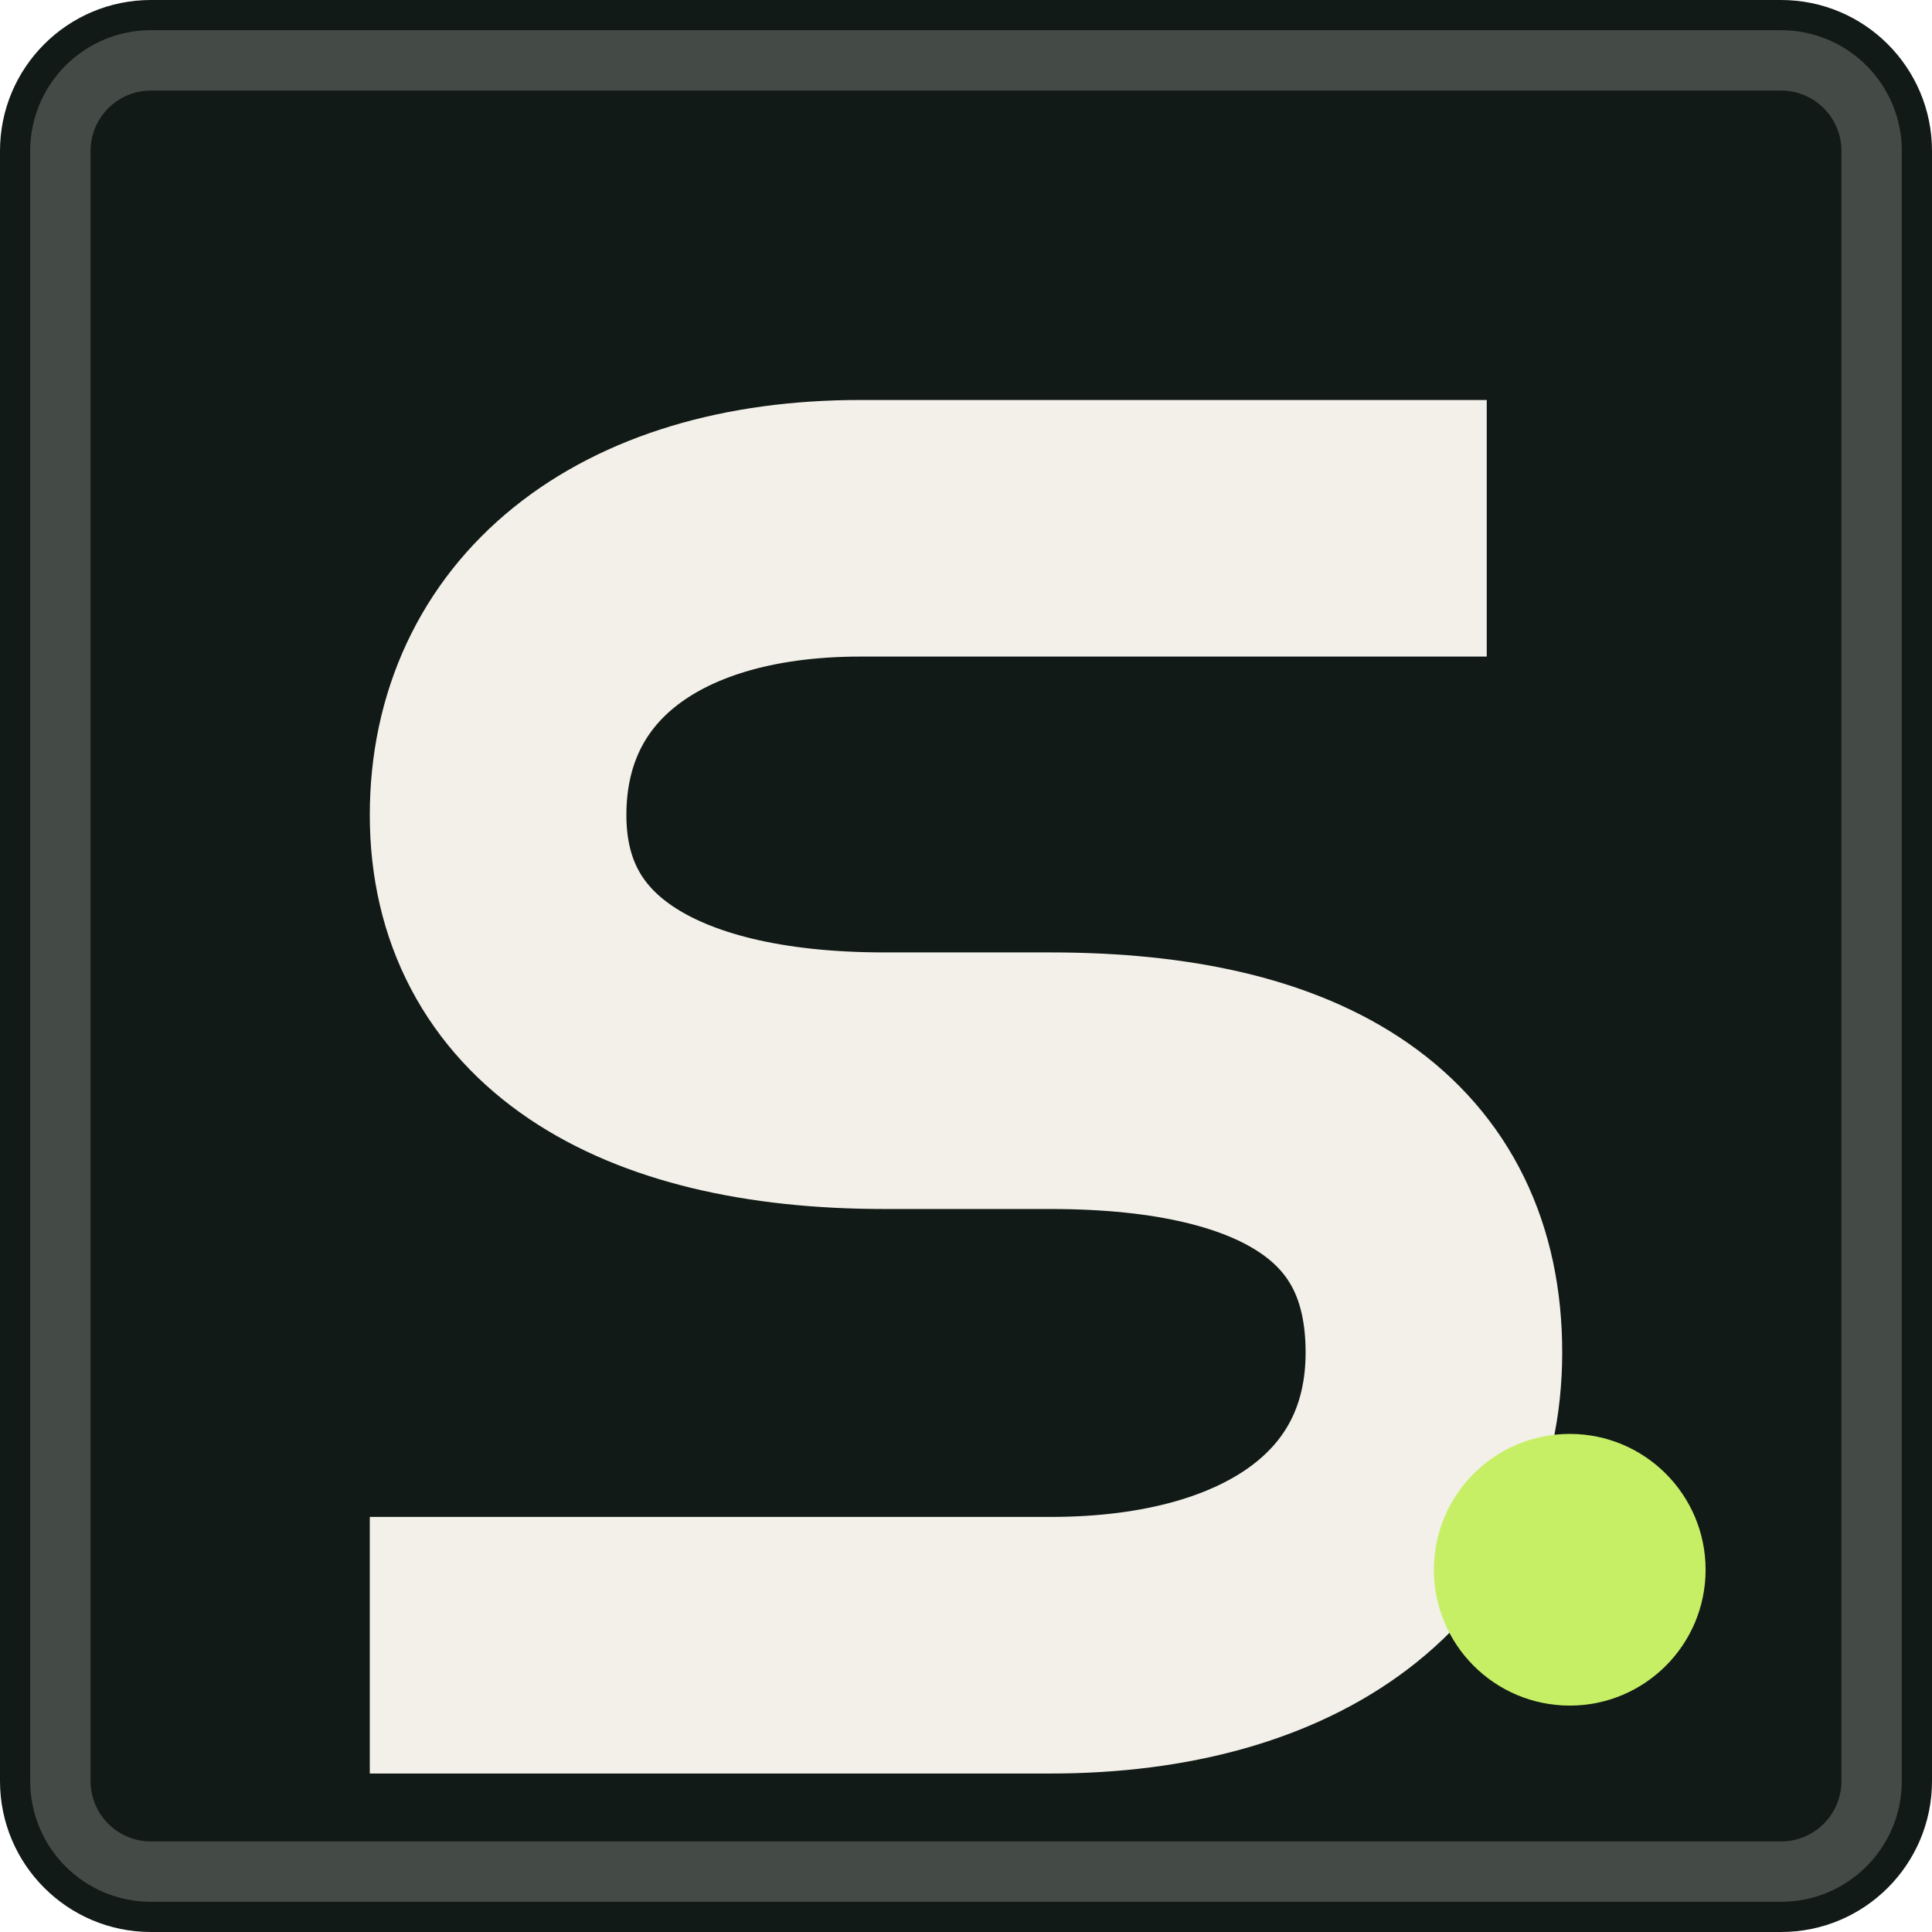
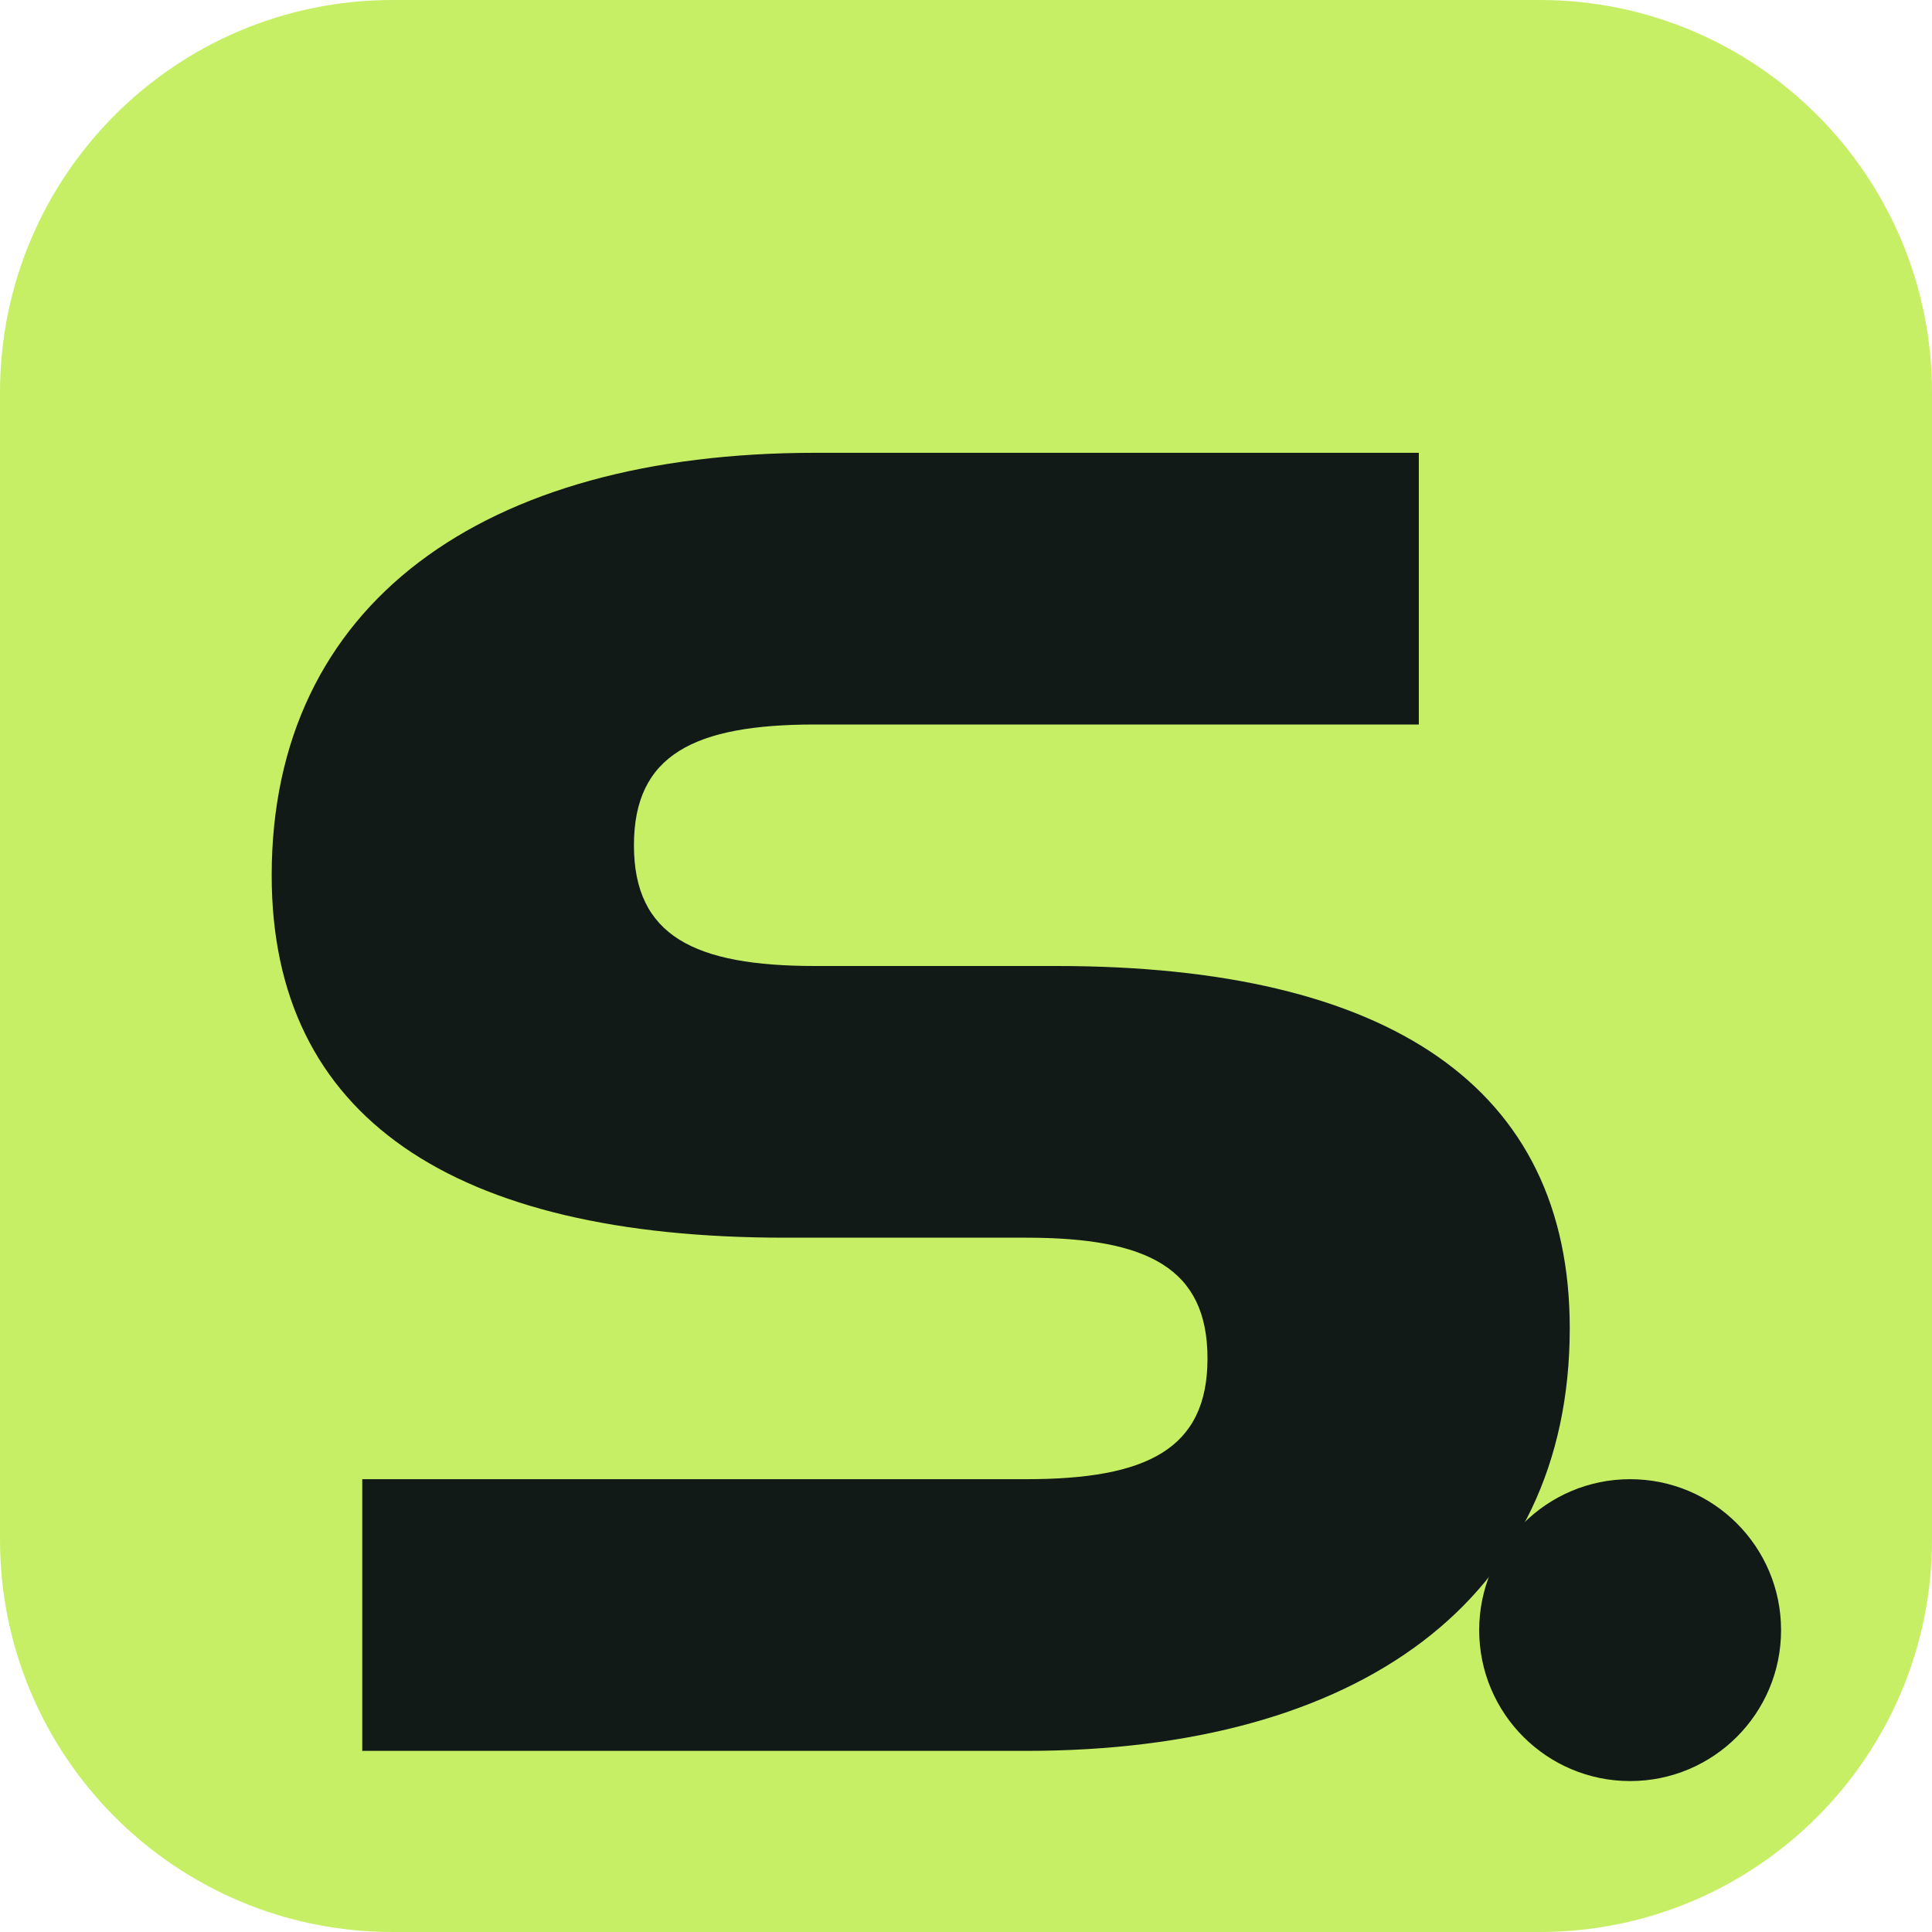
<svg xmlns="http://www.w3.org/2000/svg" viewBox="0 0 64 64">
-   <rect width="64" height="64" rx="5" fill="#111a17" />
-   <rect x="2" y="2" width="60" height="60" rx="3" fill="none" stroke="#f2f0e8" stroke-opacity=".23" stroke-width="2" />
-   <path d="M45 17.5H28.5c-7.5 0-12 3.8-12 9.5s4.8 8.8 12.8 8.8h5.5c8.2 0 12.7 3 12.7 9s-4.9 9.7-12.7 9.7H16.5" fill="none" stroke="#f2f0e8" stroke-width="8.5" stroke-linecap="square" stroke-linejoin="round" />
-   <circle cx="52" cy="52" r="4.5" fill="#c7ef65" />
+   <rect width="64" height="64" rx="13" fill="#c7ef65" />
+   <path fill="#111a17" d="M47 15H27c-11 0-18 5-18 14 0 8 6 12 17 12h8c4 0 6 1 6 4s-2 4-6 4H12v9h22c11 0 18-5 18-14 0-8-6-12-17-12h-8c-4 0-6-1-6-4s2-4 6-4h20z" />
+   <circle cx="54" cy="54" r="5" fill="#111a17" />
</svg>
